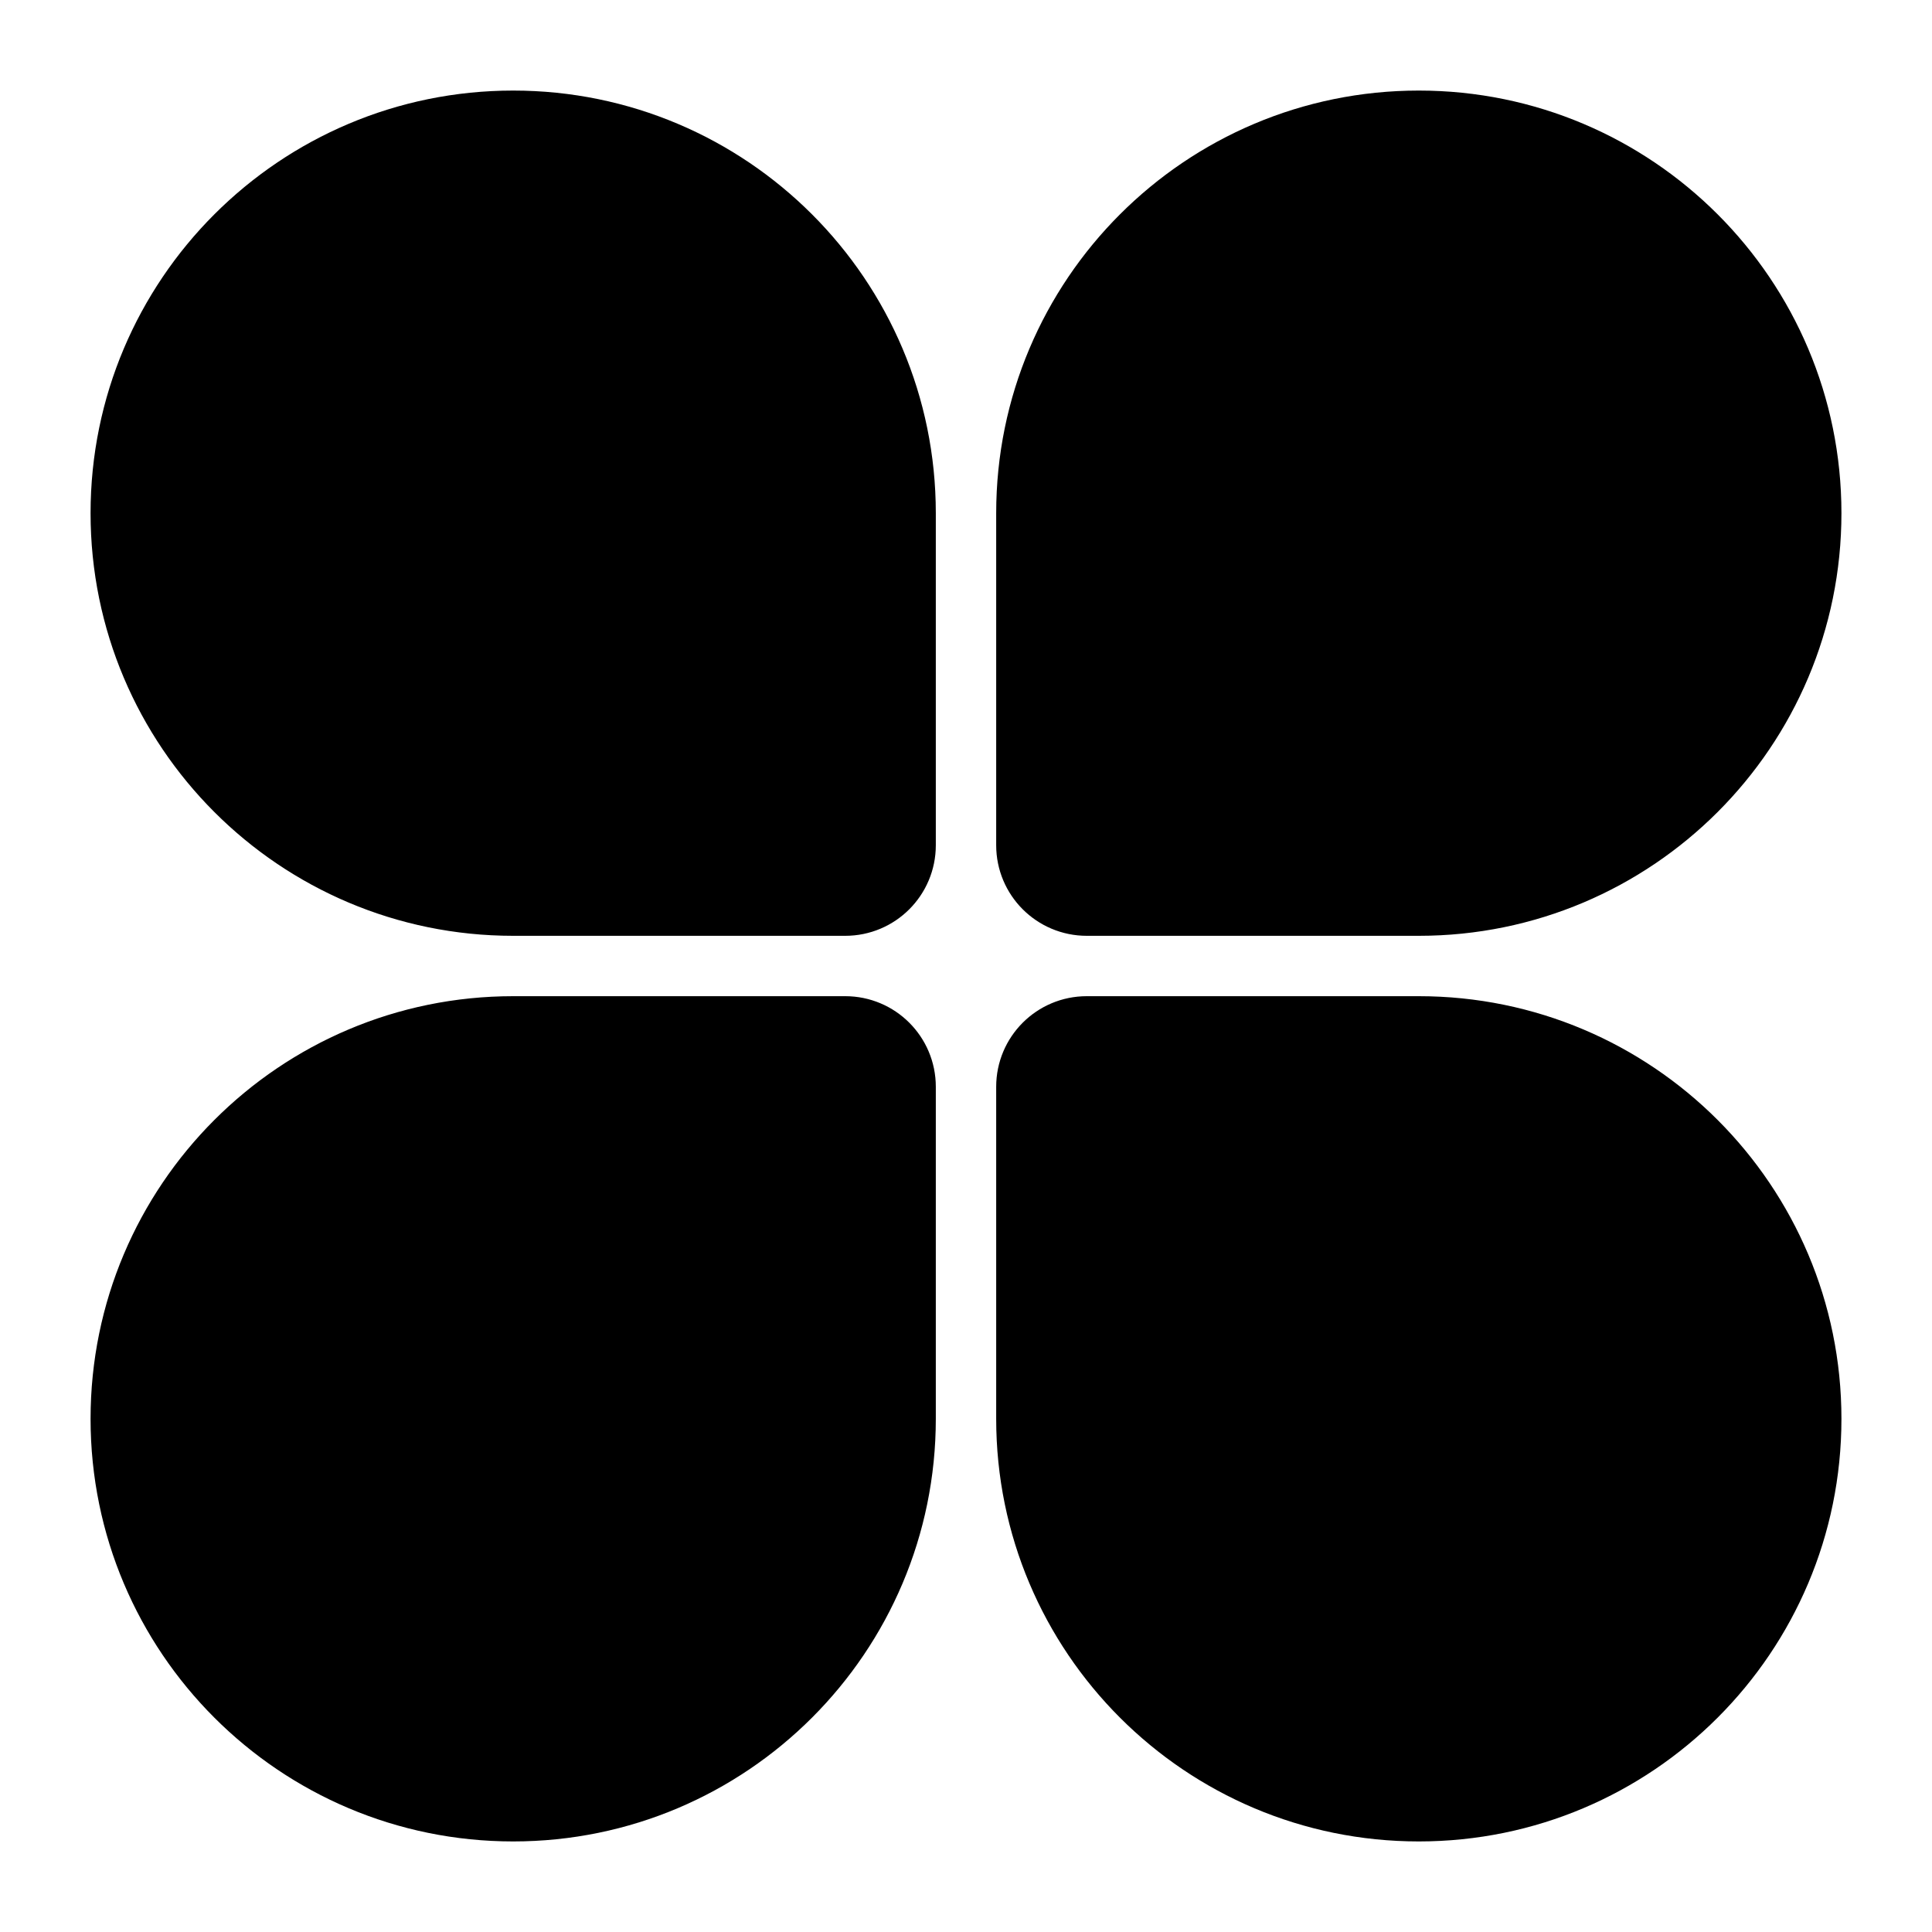
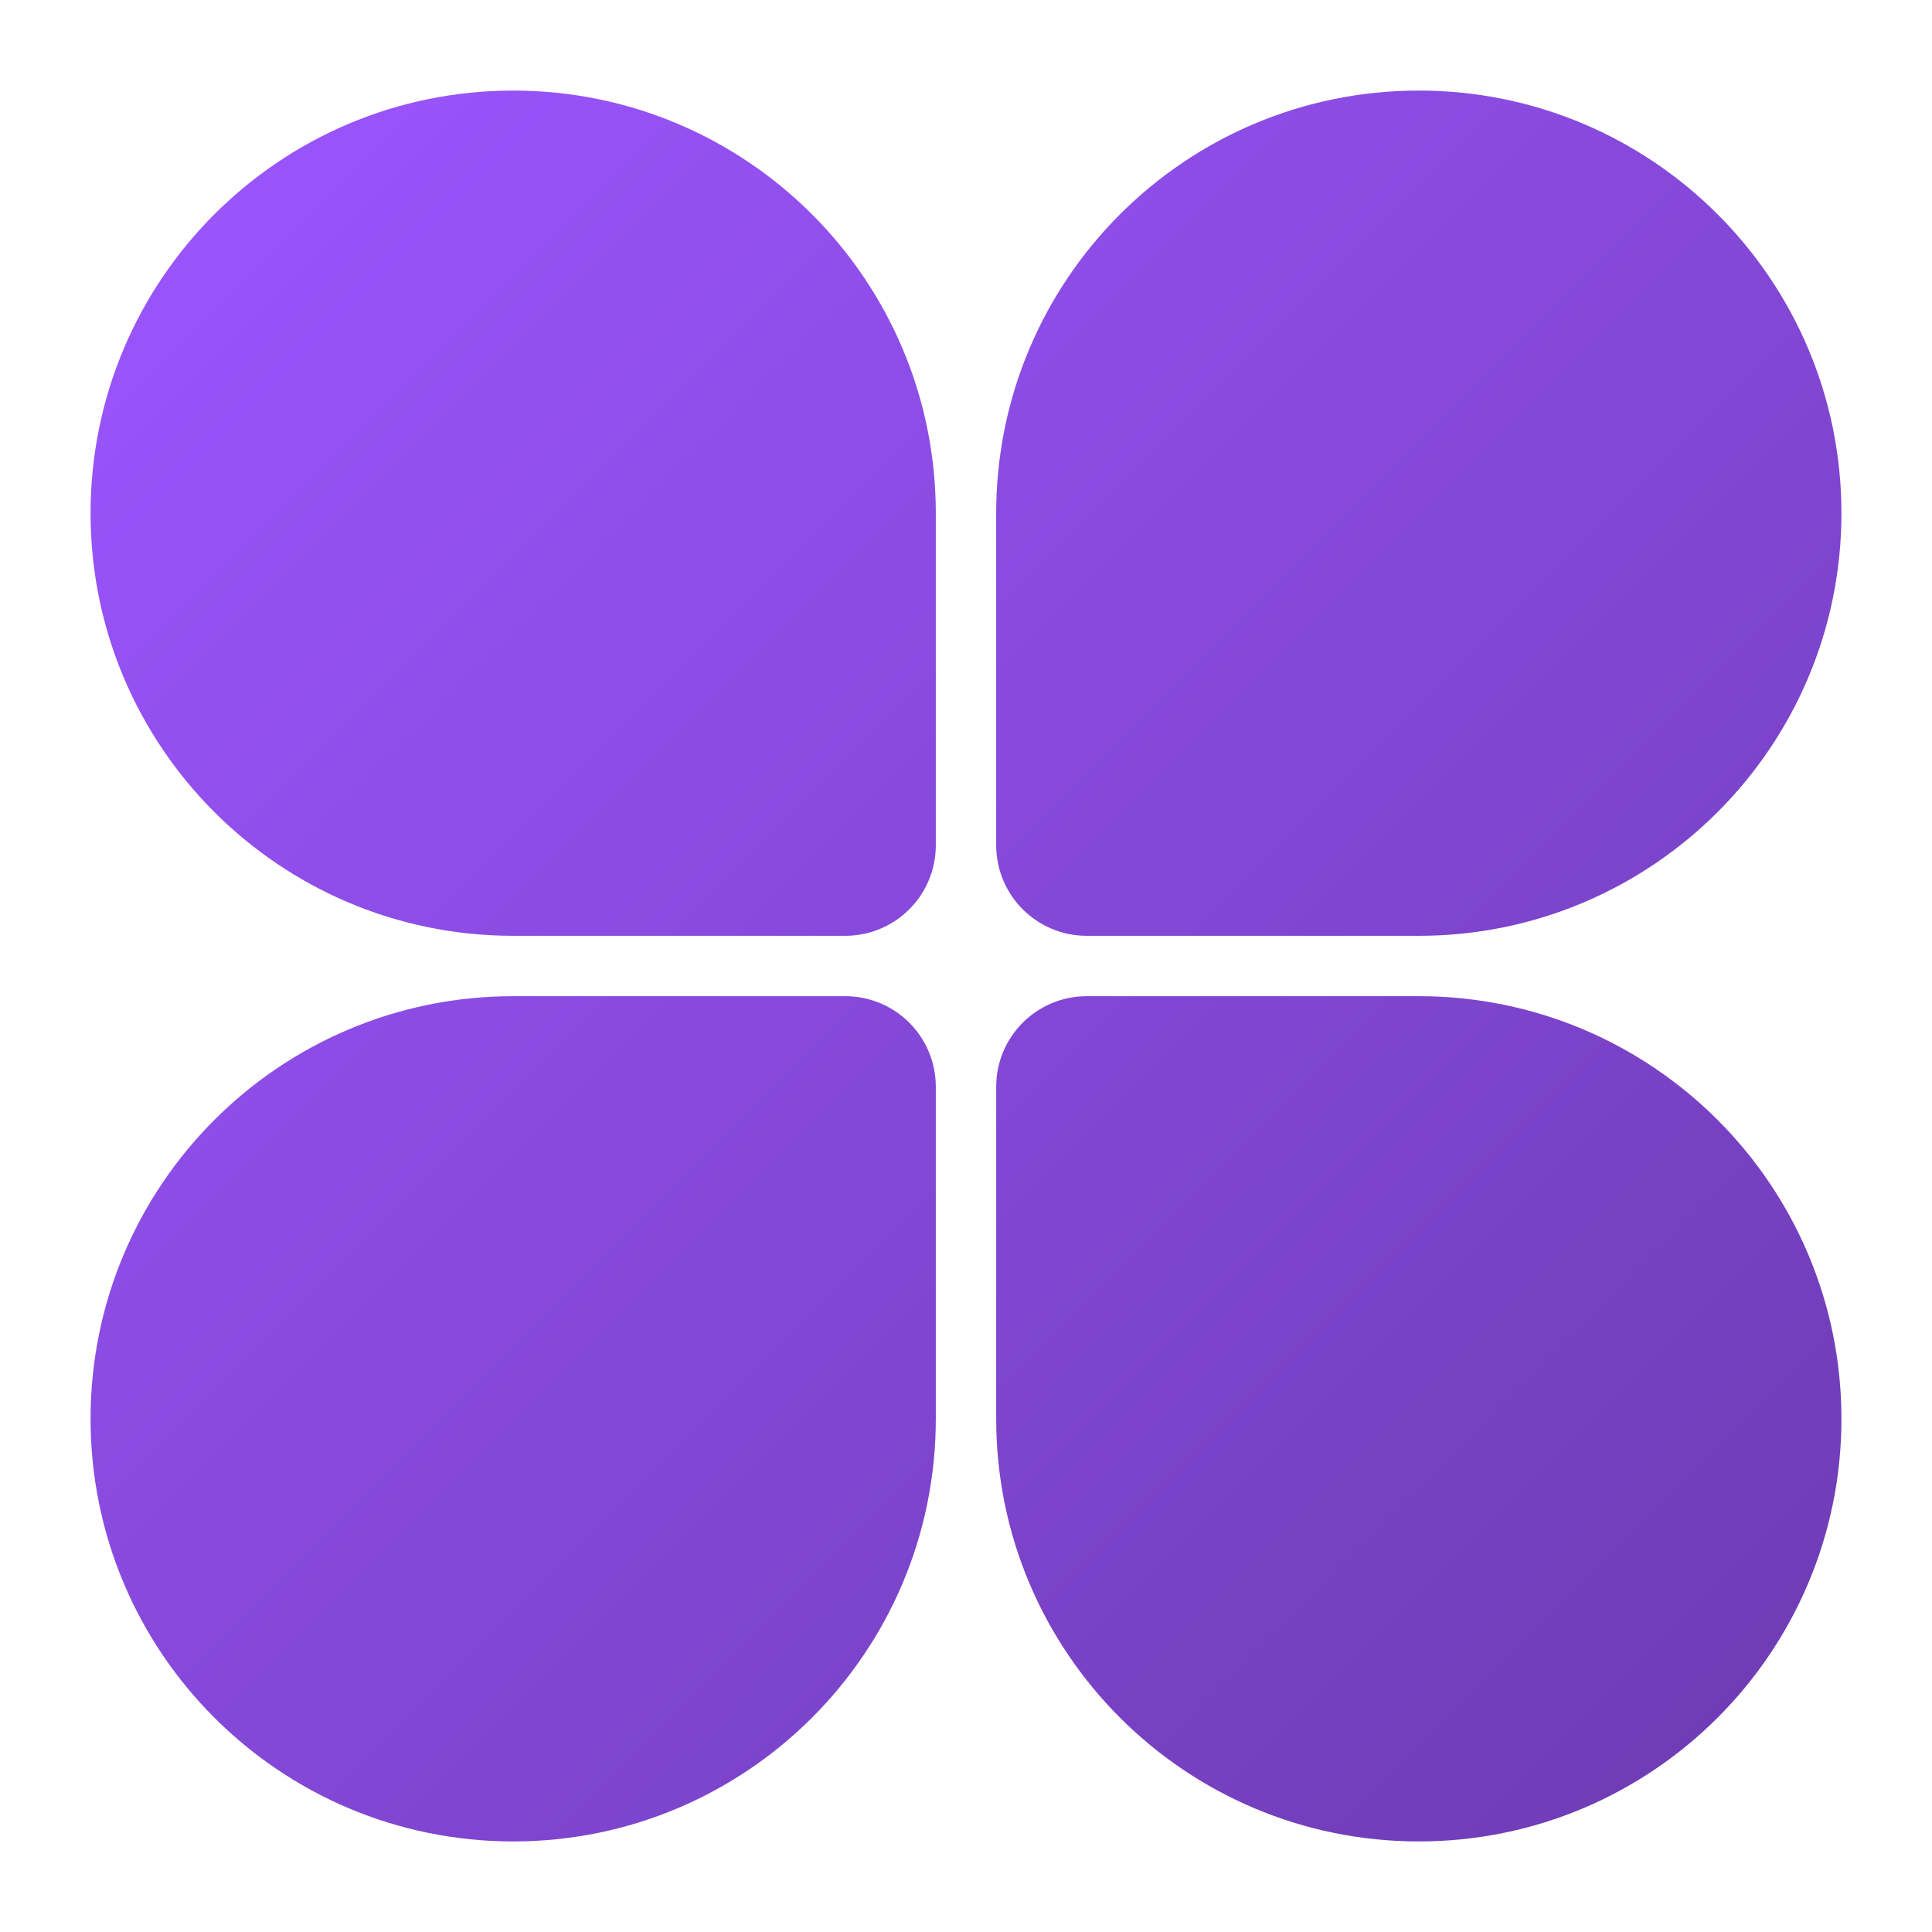
<svg xmlns="http://www.w3.org/2000/svg" width="32" height="32" viewBox="0 0 32 32">
-   <path fill="currentColor" stroke-width="1" stroke="currentColor" d="M8.5 2a6.5 6.5 0 0 0 0 13H14a1 1 0 0 0 1-1V8.5A6.5 6.5 0 0 0 8.5 2m0 28a6.5 6.5 0 1 1 0-13H14a1 1 0 0 1 1 1v5.5A6.5 6.5 0 0 1 8.5 30m15-28a6.5 6.5 0 1 1 0 13H18a1 1 0 0 1-1-1V8.5A6.5 6.5 0 0 1 23.5 2m0 28a6.5 6.5 0 1 0 0-13H18a1 1 0 0 0-1 1v5.5a6.5 6.5 0 0 0 6.5 6.5" />
+   <defs>
+     <linearGradient id="luckyDayGradient" x1="0%" y1="0%" x2="100%" y2="100%">
+       <stop offset="0%" stop-color="#9c55ff" />
+       <stop offset="100%" stop-color="#6d3bb2" />
+     </linearGradient>
+   </defs>
+   <path fill="url(#luckyDayGradient)" stroke-width="1" stroke="url(#luckyDayGradient)" d="M8.5 2a6.5 6.5 0 0 0 0 13H14a1 1 0 0 0 1-1V8.5A6.5 6.5 0 0 0 8.5 2m0 28a6.5 6.5 0 1 1 0-13H14a1 1 0 0 1 1 1v5.5A6.5 6.5 0 0 1 8.5 30m15-28a6.5 6.5 0 1 1 0 13H18a1 1 0 0 1-1-1V8.5A6.5 6.5 0 0 1 23.5 2m0 28a6.5 6.5 0 1 0 0-13H18a1 1 0 0 0-1 1v5.5a6.5 6.5 0 0 0 6.5 6.5" />
</svg>
